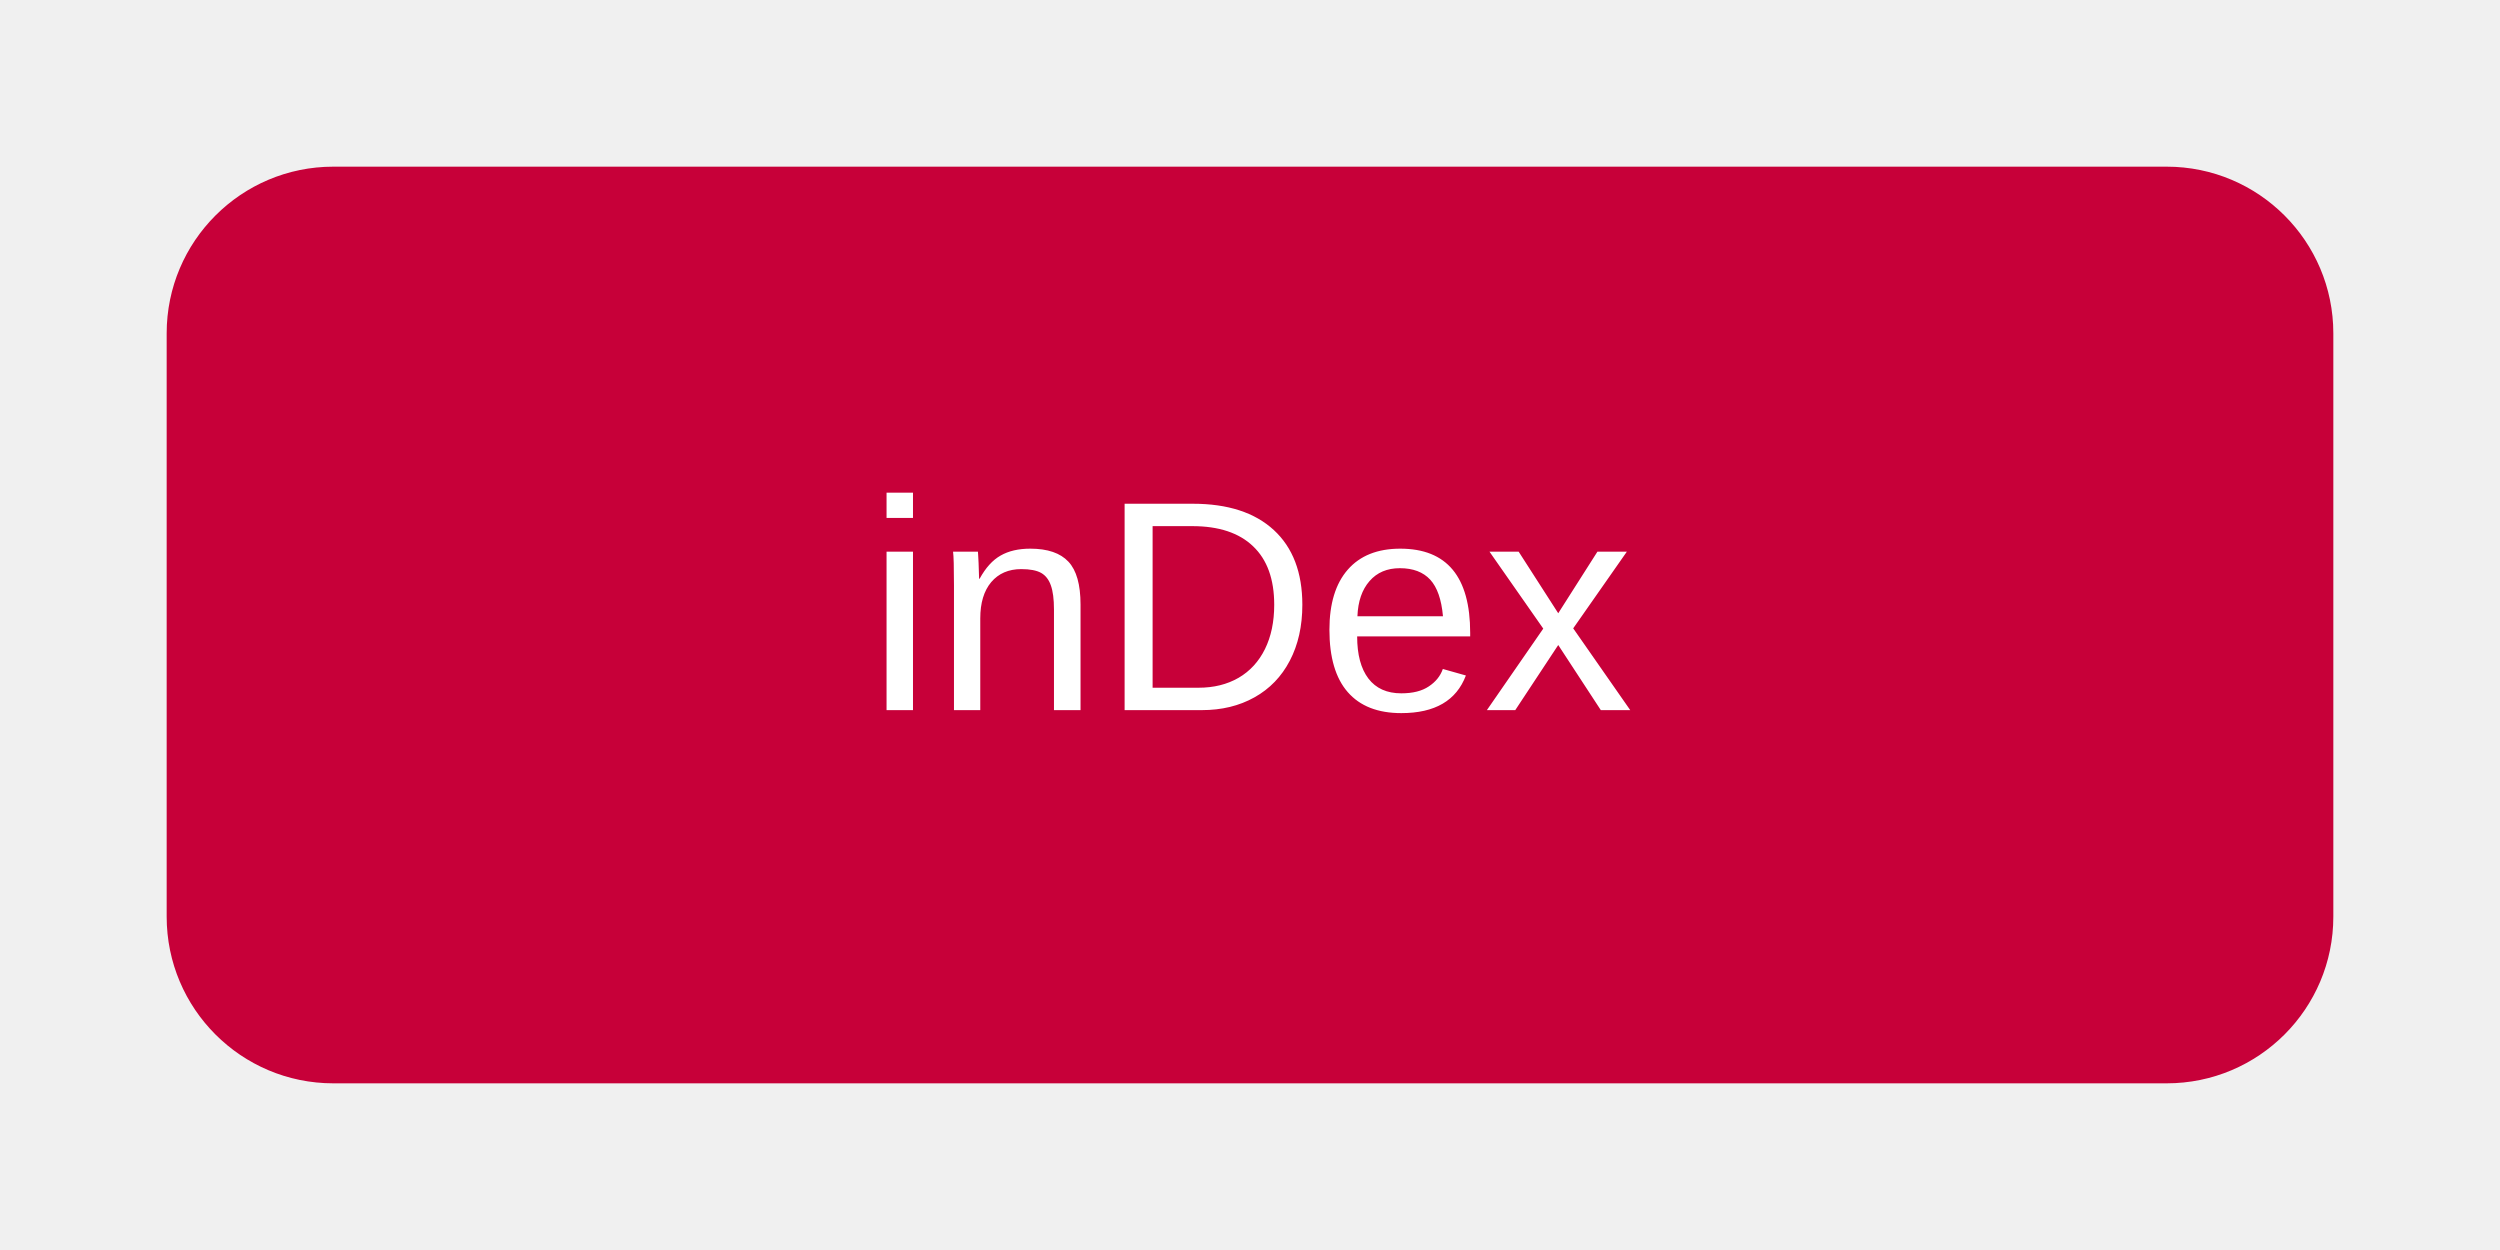
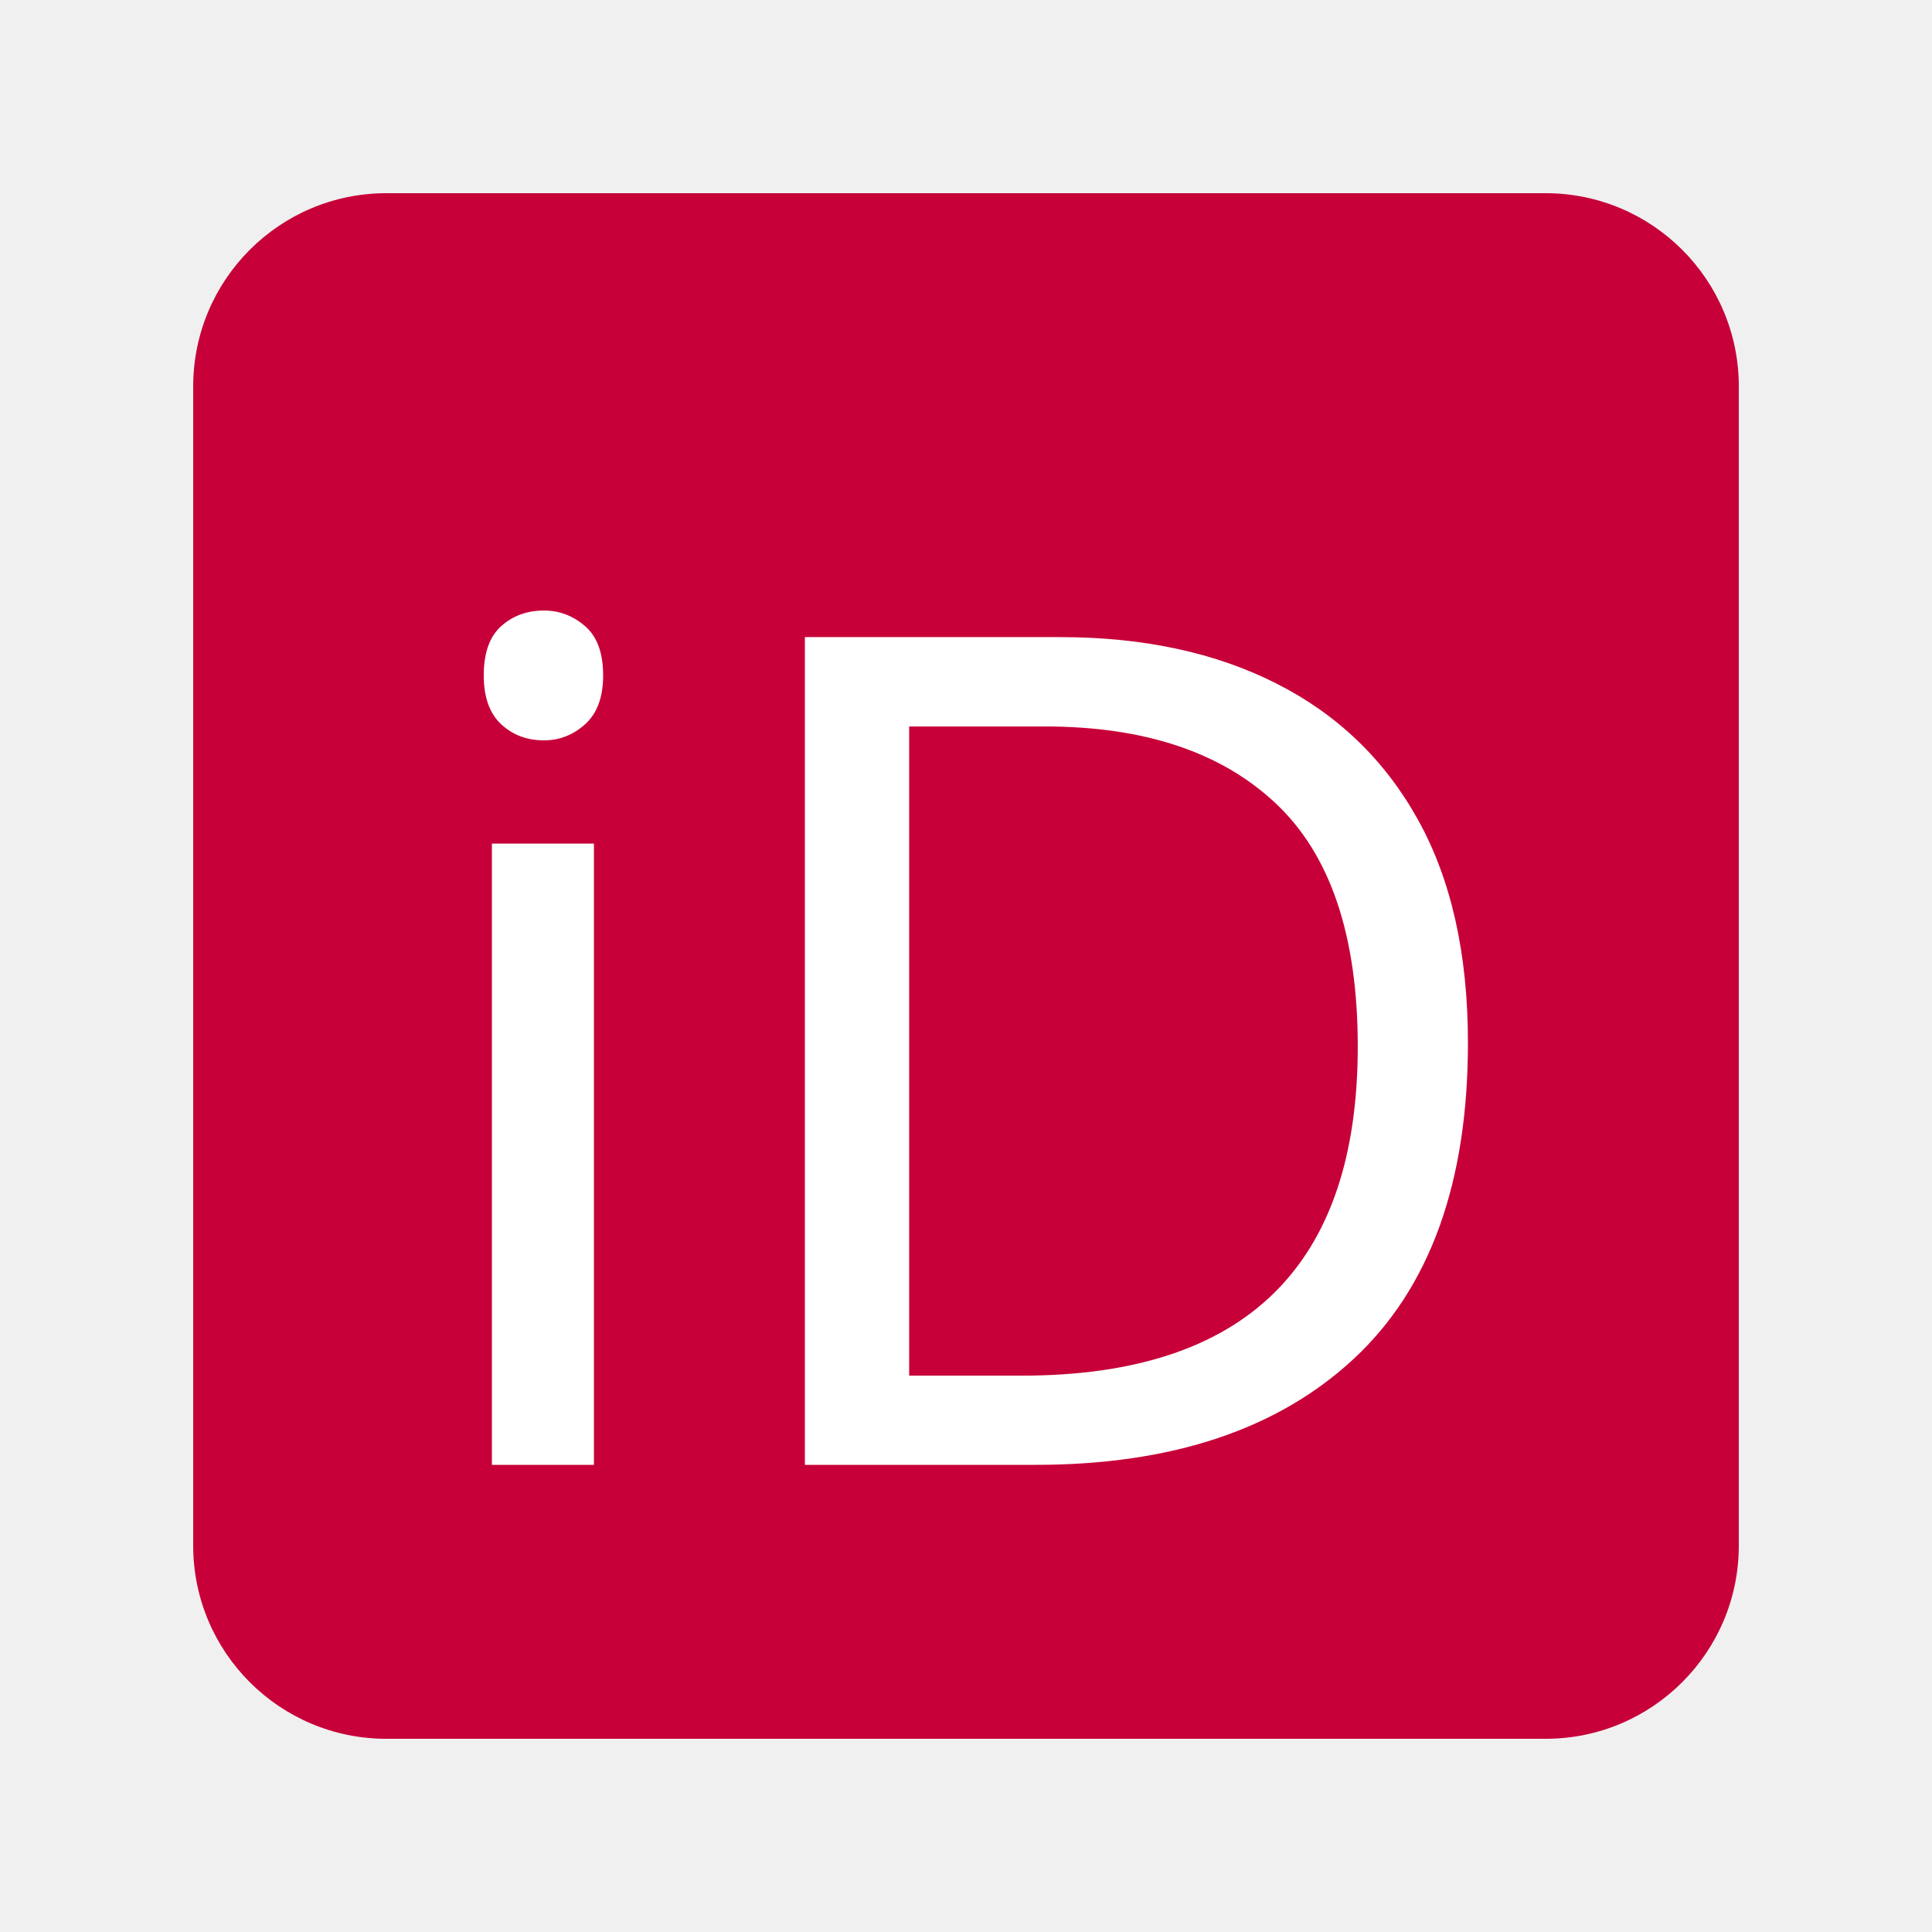
- <svg xmlns="http://www.w3.org/2000/svg" width="300" height="150" viewBox="0 0 300 150">
-   <rect x="20" y="20" width="260" height="110" rx="20" ry="20" fill="#C70039" />
-   <text x="150" y="75" font-family="Arial" font-size="36" fill="white" text-anchor="middle" dominant-baseline="middle">inDex</text>
+ <svg xmlns="http://www.w3.org/2000/svg" width="200" height="200" viewBox="0 0 200 200">
+   <rect x="20" y="20" width="160" height="160" rx="20" ry="20" fill="#c70039" />
+   <text x="100" y="110" font-family="Trebuchet MS" font-size="120" fill="white" text-anchor="middle" dominant-baseline="middle">iD</text>
</svg>
